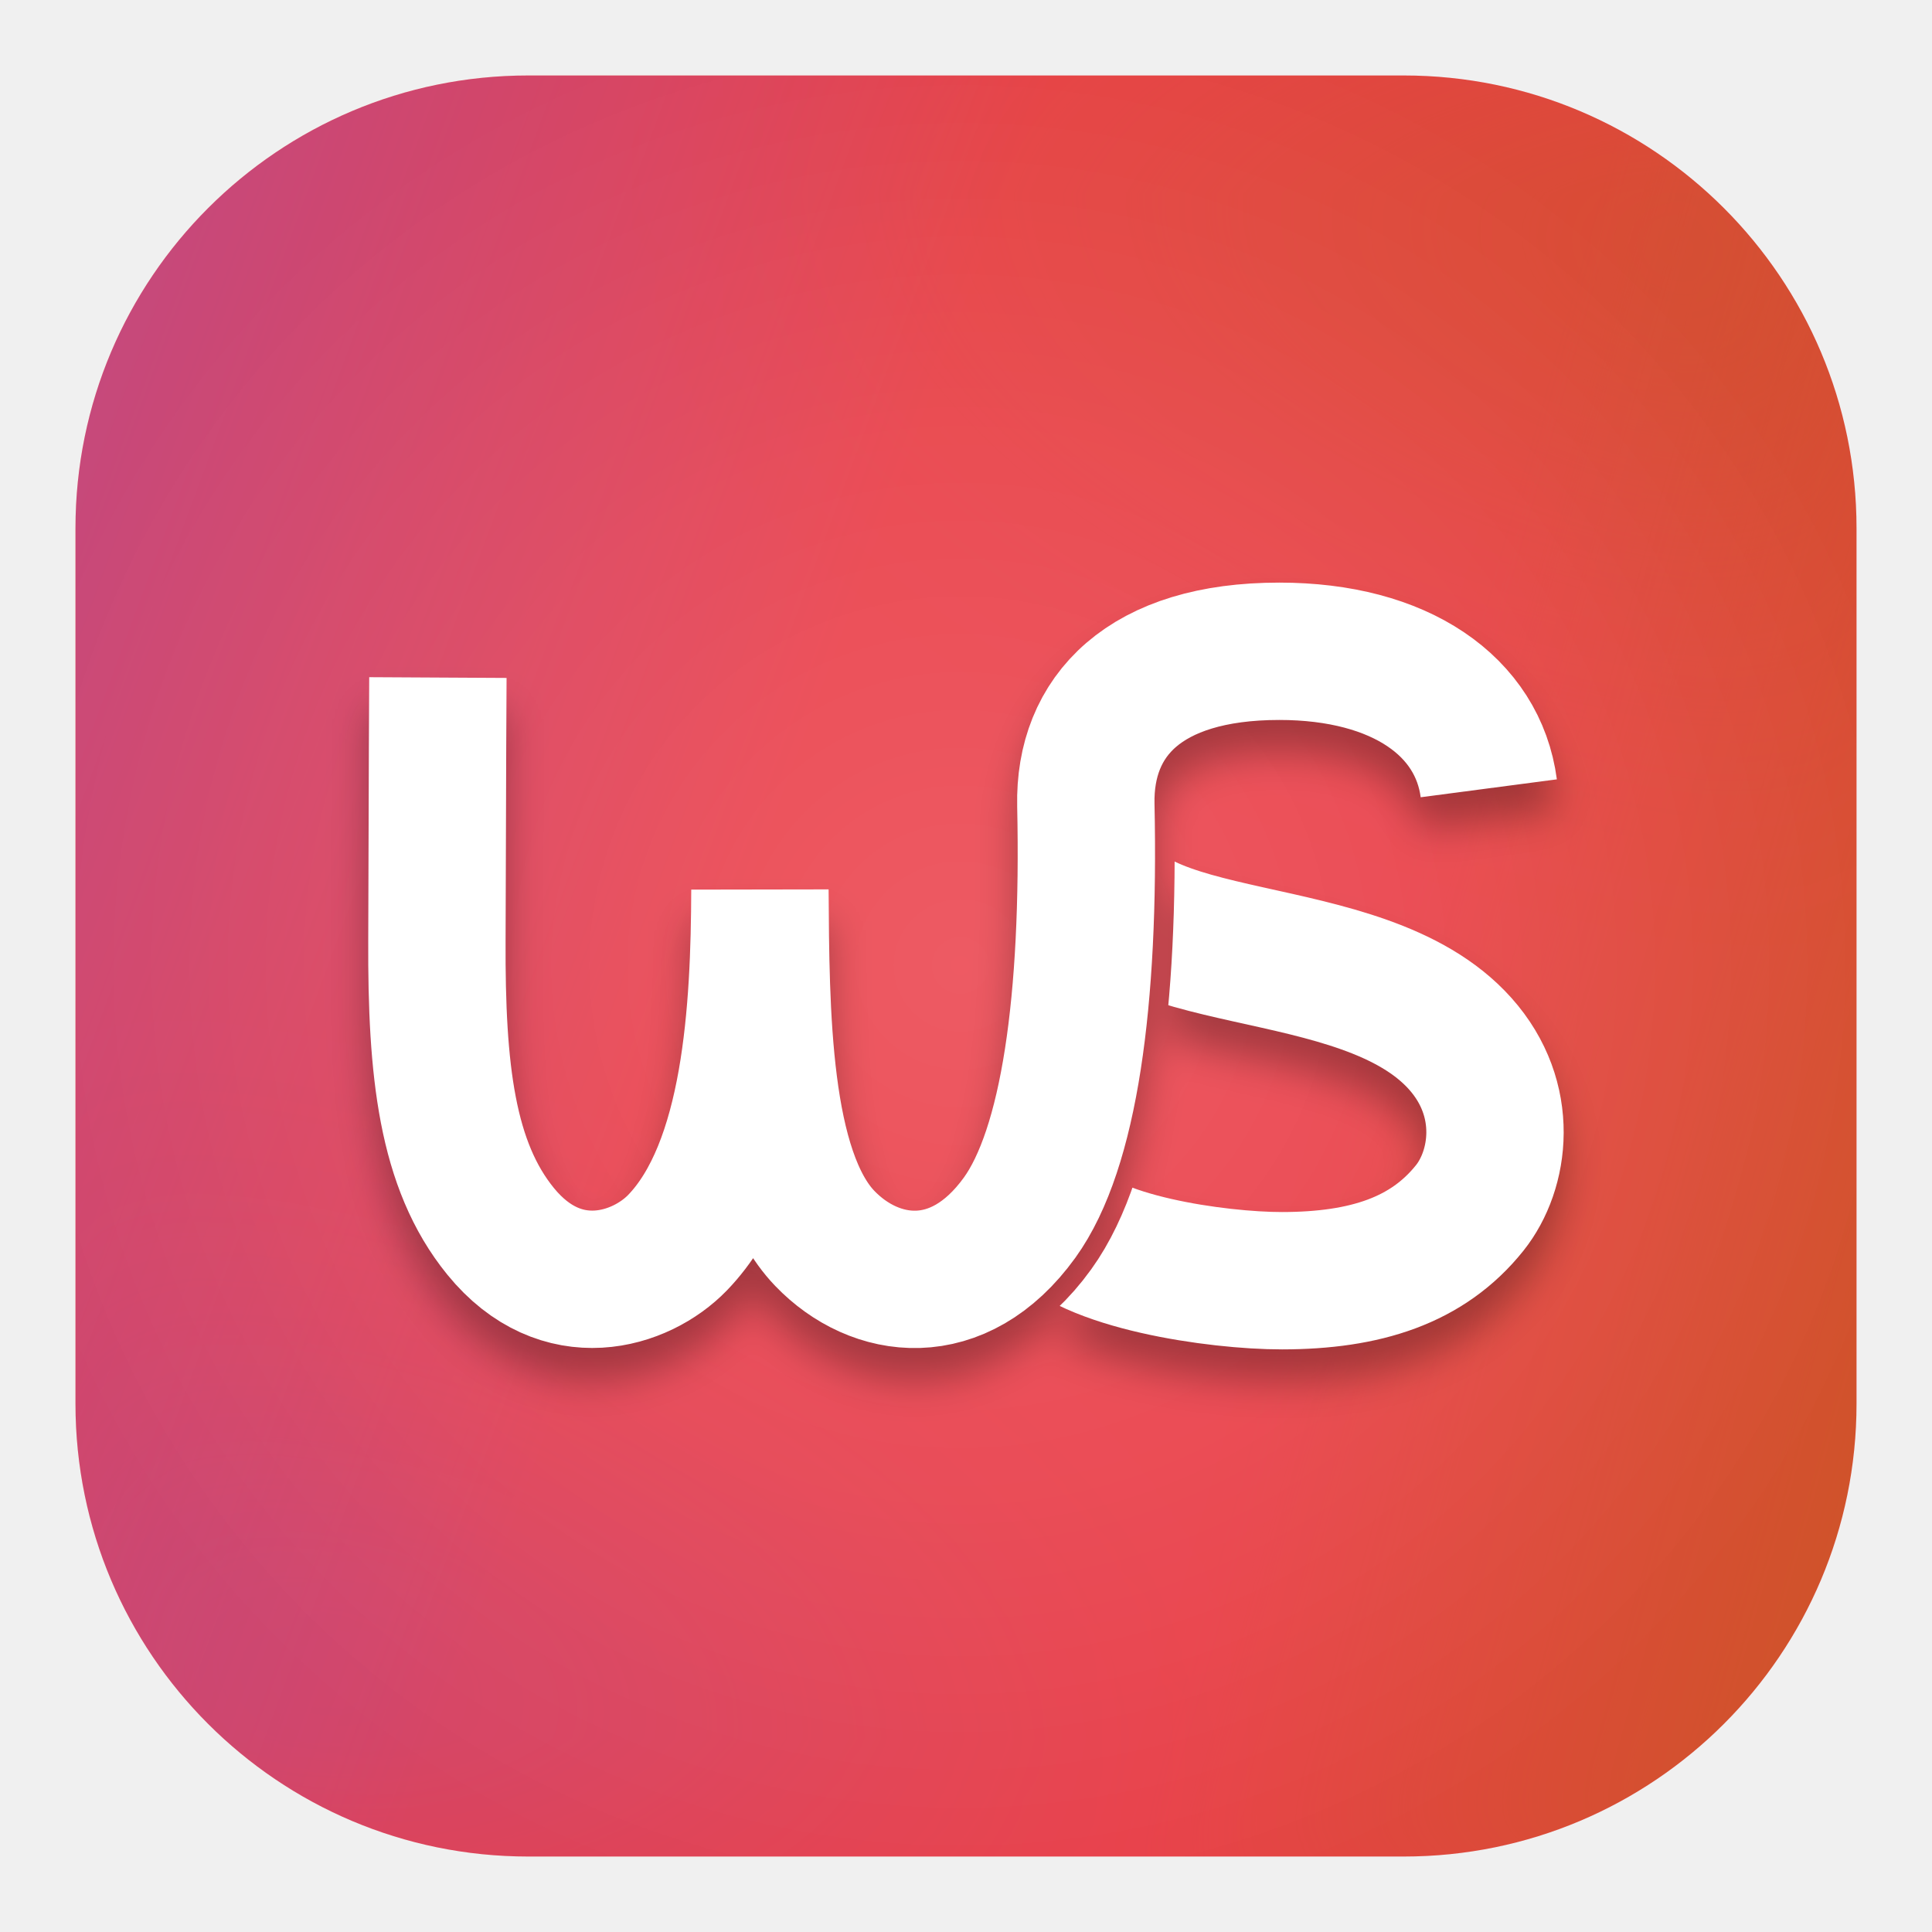
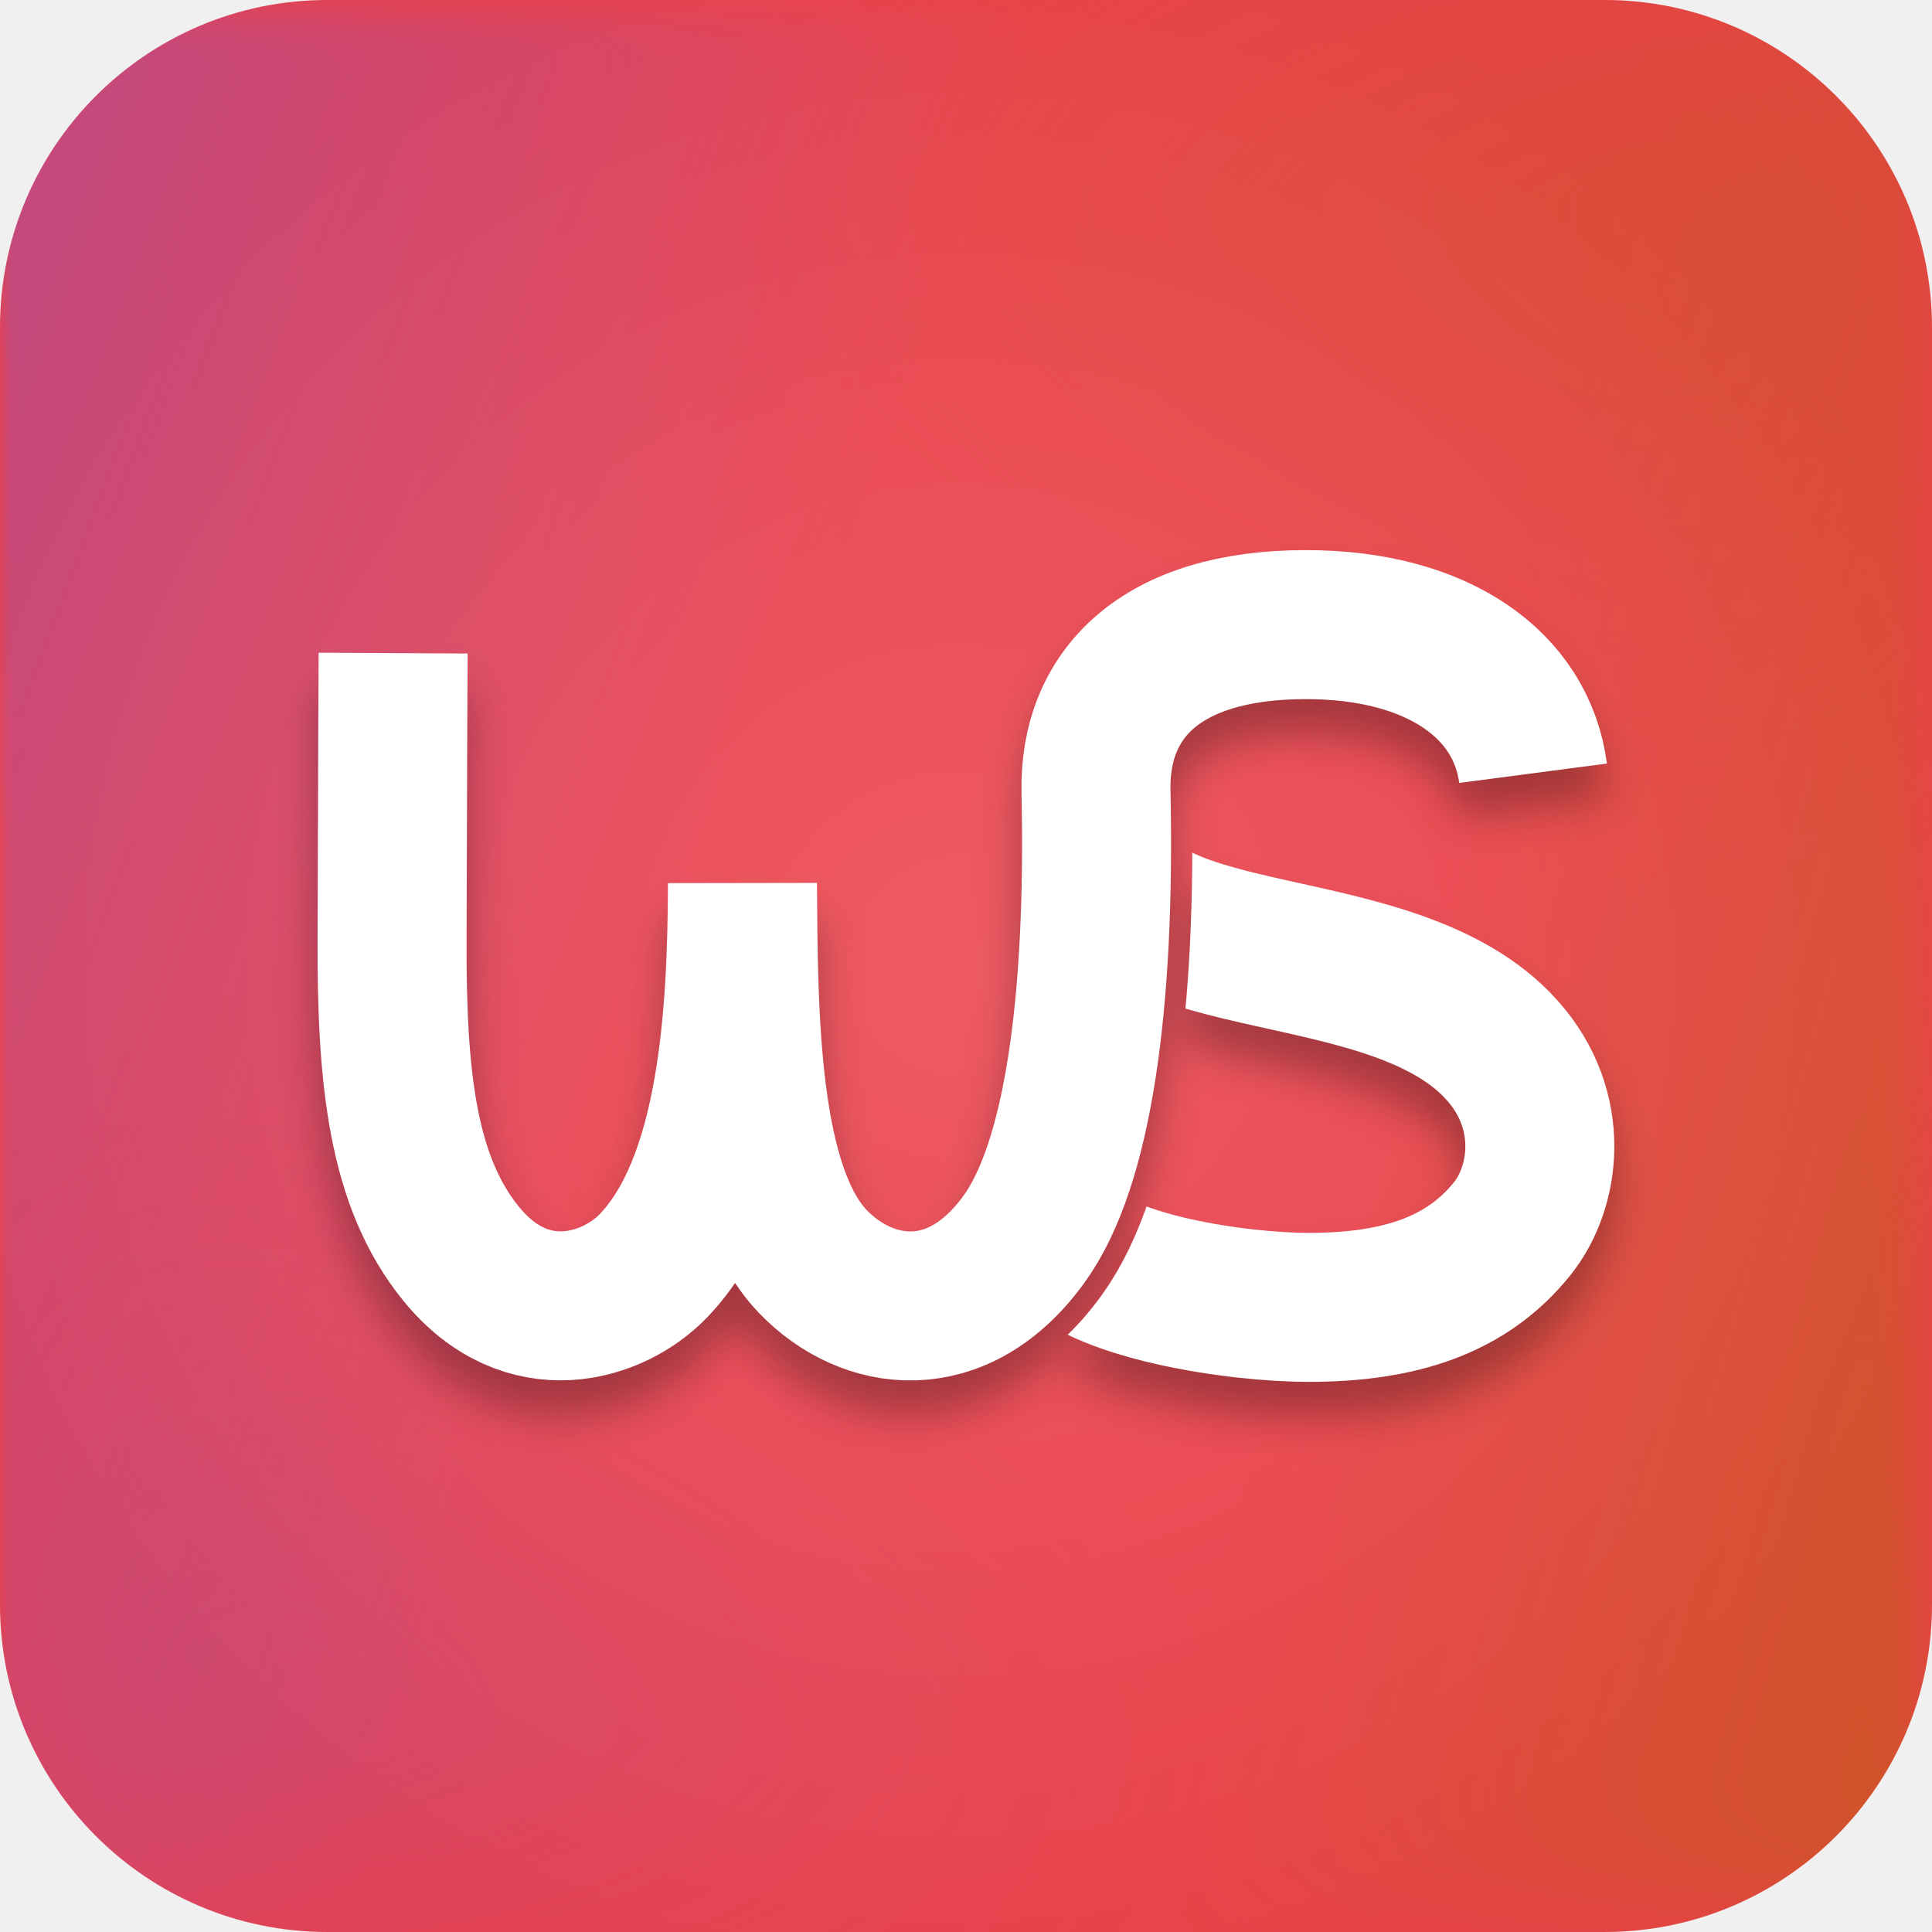
<svg xmlns="http://www.w3.org/2000/svg" xmlns:xlink="http://www.w3.org/1999/xlink" clip-rule="evenodd" fill-rule="evenodd" stroke-linejoin="round" stroke-miterlimit="2" viewBox="0 0 128 128" version="1.1" id="svg8569">
  <defs id="defs8573">
    <linearGradient id="linearGradient14880">
      <stop style="stop-color:#d8d8d8;stop-opacity:1" offset="0" id="stop14876" />
      <stop style="stop-color:#a5a5a5;stop-opacity:1" offset="1" id="stop14878" />
    </linearGradient>
    <linearGradient id="linearGradient14811">
      <stop style="stop-color:#eb7438;stop-opacity:1;" offset="0" id="stop14807" />
      <stop style="stop-color:#eb7438;stop-opacity:0;" offset="1" id="stop14809" />
    </linearGradient>
    <linearGradient id="linearGradient14797">
      <stop style="stop-color:#eb7438;stop-opacity:1;" offset="0" id="stop14793" />
      <stop style="stop-color:#eb7438;stop-opacity:0;" offset="1" id="stop14795" />
    </linearGradient>
    <linearGradient id="linearGradient14041">
      <stop style="stop-color:#322c70;stop-opacity:1;" offset="0" id="stop14037" />
      <stop style="stop-color:#322c70;stop-opacity:0;" offset="1" id="stop14039" />
    </linearGradient>
    <linearGradient id="linearGradient12426">
      <stop style="stop-color:#322c70;stop-opacity:1;" offset="0" id="stop12422" />
      <stop style="stop-color:#322c70;stop-opacity:0;" offset="1" id="stop12424" />
    </linearGradient>
    <filter style="color-interpolation-filters:sRGB;" id="filter8916" x="-0.109" y="-0.184" width="1.219" height="1.419">
      <feFlood flood-opacity="0.3" flood-color="rgb(0,0,0)" result="flood" id="feFlood8906" />
      <feComposite in="flood" in2="SourceGraphic" operator="in" result="composite1" id="feComposite8908" />
      <feGaussianBlur in="composite1" stdDeviation="1" result="blur" id="feGaussianBlur8910" />
      <feOffset dx="0" dy="1.65" result="offset" id="feOffset8912" />
      <feComposite in="SourceGraphic" in2="offset" operator="over" result="composite2" id="feComposite8914" />
    </filter>
    <linearGradient xlink:href="#linearGradient12426" id="linearGradient12428" x1="-20.058" y1="29.48" x2="71.116" y2="29.48" gradientUnits="userSpaceOnUse" gradientTransform="matrix(1.043229,-2.9441518e-8,4.3166175e-8,2.120166,25.09149,-42.6741)" />
    <radialGradient xlink:href="#linearGradient14041" id="radialGradient14043" cx="48.41" cy="107.757" fx="48.41" fy="107.757" r="17.498" gradientTransform="matrix(3.267994,0,0,1.366667,-121.1449,-37.03202)" gradientUnits="userSpaceOnUse" />
    <filter style="color-interpolation-filters:sRGB" id="filter14049" x="-0.198" y="-0.474" width="1.397" height="1.948">
      <feGaussianBlur stdDeviation="9.451" id="feGaussianBlur14051" />
    </filter>
    <filter style="color-interpolation-filters:sRGB" id="filter14053" x="-0.039" y="-0.018" width="1.078" height="1.037">
      <feGaussianBlur stdDeviation="1.546" id="feGaussianBlur14055" />
    </filter>
    <linearGradient xlink:href="#linearGradient14797" id="linearGradient14799" x1="78.74" y1="65.325" x2="127.15" y2="65.325" gradientUnits="userSpaceOnUse" gradientTransform="matrix(0.9657842,0,1.0986861e-8,1.109693,-228.749,-93.39145)" />
    <radialGradient xlink:href="#linearGradient14811" id="radialGradient14813" cx="100.904" cy="15.602" fx="100.904" fy="15.602" r="52.785" gradientTransform="matrix(1.497863,1.6523711e-8,0,0.5969406,-42.69032,-25.45598)" gradientUnits="userSpaceOnUse" />
    <filter style="color-interpolation-filters:sRGB" id="filter14862" x="-0.25" y="-0.626" width="1.499" height="2.253">
      <feGaussianBlur stdDeviation="16.447" id="feGaussianBlur14864" />
    </filter>
    <radialGradient xlink:href="#linearGradient14880" id="radialGradient14882" cx="63.626" cy="63.961" fx="63.626" fy="63.961" r="64.296" gradientTransform="matrix(1,0,0,0.9947917,0,0.3331291)" gradientUnits="userSpaceOnUse" />
    <filter style="color-interpolation-filters:sRGB" id="filter26551" x="-0.162" y="-0.053" width="1.323" height="1.107">
      <feGaussianBlur stdDeviation="3.149" id="feGaussianBlur26553" />
    </filter>
-     <clipPath clipPathUnits="userSpaceOnUse" id="clipPath51482">
-       <path style="fill:#e42f37;stroke-width:0.989" id="rect51484" width="118" height="118" x="5" y="5" d="m 35,5 h 58 a 30,30 45 0 1 30,30 V 93 A 30,30 135 0 1 93,123 H 35 A 30,30 45 0 1 5,93 V 35 A 30,30 135 0 1 35,5 Z" />
+     <clipPath clipPathUnits="userSpaceOnUse" id="clipPath4666">
+       <path style="fill:#e54850;stroke:none;stroke-width:8.738px;stroke-miterlimit:2;-inkscape-stroke:none;stop-color:#000000" id="rect4668" width="118" height="118" x="5" y="5" d="m 25,5 h 78 a 20,20 45 0 1 20,20 v 78 a 20,20 135 0 1 -20,20 H 25 a 20,20 45 0 1 -20,-20 V 25 A 20,20 135 0 1 25,5 Z" />
    </clipPath>
  </defs>
  <mask id="letterMask" maskUnits="userSpaceOnUse">
    <rect width="1337" height="744" fill="white" id="rect8556" />
    <path style="fill: none; stroke-linejoin: miter; stroke-width: 9px; stroke: rgb(0, 0, 0);" d="M 57.123 78.219 C 59.668 80.866 63.929 81.479 67.048 77.159 C 69.574 73.66 70.638 66.107 70.424 56.132" id="path8558" />
  </mask>
-   <g id="layer1" clip-path="url(#clipPath51482)">
-     <rect style="opacity:1;fill:#e42f37;fill-opacity:1" id="bgred" width="130.076" height="129.468" x="-0.608" y="-0.608" />
-     <rect style="display:inline;opacity:1;mix-blend-mode:soft-light;fill:url(#radialGradient14882);fill-opacity:1" id="lightgradient" width="128.592" height="127.922" x="-0.67" y="0" />
-     <rect style="opacity:0.331;mix-blend-mode:hue;fill:url(#linearGradient12428);fill-opacity:1;stroke-width:1.487;filter:url(#filter14053)" id="gradientpurple1" width="95.116" height="202.327" x="4.166" y="-81.335" transform="matrix(0.5896014,0.3197522,-0.2981892,0.8048322,-8.098556,27.00316)" />
-     <rect style="display:inline;opacity:0.298;mix-blend-mode:hue;fill:url(#radialGradient14043);fill-opacity:1;stroke-width:2.178;filter:url(#filter14049)" id="purplecirclegrad" width="114.365" height="47.827" x="-20.122" y="86.322" transform="matrix(1.060913,0.3276624,-0.298853,1.114212,18.6855,-18.2471)" />
-     <rect style="display:inline;opacity:0.888;mix-blend-mode:hue;fill:url(#linearGradient14799);fill-opacity:1;stroke-width:1.035;filter:url(#filter26551)" id="orangegradient" width="46.754" height="141.745" x="-152.703" y="-91.773" transform="matrix(-0.9296298,-0.368495,0.2694401,-0.9630171,0,0)" />
-     <rect style="opacity:0.918;mix-blend-mode:hue;fill:url(#radialGradient14813);fill-opacity:1;stroke-width:1.337;filter:url(#filter14862)" id="orangecirclegrad" width="158.129" height="63.019" x="29.385" y="-47.652" transform="matrix(0.8583418,0.2126563,-0.3281095,0.8211684,15.89119,2.773167)" />
-   </g>
-   <path d="M 50,5 H 78 C 91.807,5 117.908,6.422 121.984,18.688 123.097,22.039 123,36.193 123,50 v 28 c 0,13.807 -0.252,35.935 -9,41.706 C 103,123 103,123 103,123 H 50 C 36.193,123 10.092,121.578 6.016,109.312 4.903,105.961 5,91.807 5,78 V 50 C 5,36.193 6.422,10.092 18.688,6.016 22.039,4.903 36.193,5 50,5 Z" fill="#386fdc" style="display:none;fill:#e3252e;fill-opacity:1" id="path12484" />
-   <g id="logo" transform="matrix(1.299994,0,0,1.299994,-19.61091,-19.63254)" style="filter:url(#filter8916)">
-     <path style="fill:none;stroke:#ffffff;stroke-width:7px" d="m 68.788,77.163 c 1.692,2.258 8.32,3.212 11.638,3.209 4.264,-0.004 7.426,-1.035 9.564,-3.712 1.527,-1.913 2.066,-5.512 -0.488,-8.37 -5.033,-5.632 -17.568,-3.46 -18.778,-9.153 -0.54,-2.542 -0.137,-1.181 -0.083,-1.485" mask="url(#letterMask)" id="logos" />
-     <path style="display:inline;fill:none;stroke:#ffffff;stroke-width:7px;stroke-linejoin:miter" d="m 37.402,49.633 c -0.034,6.166 -0.017,5.613 -0.05,13.419 -0.028,6.61 0.501,11.431 3.244,14.8 3.103,3.811 7.167,2.502 9.024,0.576 3.771,-3.909 4.172,-11.898 4.194,-17.975 0.043,6.163 0.051,14.378 3.309,17.766 2.545,2.647 6.806,3.26 9.925,-1.06 2.526,-3.499 3.59,-11.052 3.376,-21.027 -0.097,-4.535 2.987,-7.837 9.855,-7.838 6.205,-10e-4 10.134,2.829 10.68,6.983" id="logow" />
+   <g id="layer3" transform="matrix(1.084746,0,0,1.084746,-5.423729,-5.423729)">
+     <g id="layer1" clip-path="url(#clipPath4666)">
+       <rect style="opacity:1;fill:#e42f37;fill-opacity:1" id="bgred" width="130.076" height="129.468" x="-0.608" y="-0.608" />
+       <rect style="display:inline;opacity:1;mix-blend-mode:soft-light;fill:url(#radialGradient14882);fill-opacity:1" id="lightgradient" width="128.592" height="127.922" x="-0.67" y="0" />
+       <rect style="opacity:0.331;mix-blend-mode:hue;fill:url(#linearGradient12428);fill-opacity:1;stroke-width:1.487;filter:url(#filter14053)" id="gradientpurple1" width="95.116" height="202.327" x="4.166" y="-81.335" transform="matrix(0.5896014,0.3197522,-0.2981892,0.8048322,-8.098556,27.00316)" />
+       <rect style="display:inline;opacity:0.298;mix-blend-mode:hue;fill:url(#radialGradient14043);fill-opacity:1;stroke-width:2.178;filter:url(#filter14049)" id="purplecirclegrad" width="114.365" height="47.827" x="-20.122" y="86.322" transform="matrix(1.060913,0.3276624,-0.298853,1.114212,18.6855,-18.2471)" />
+       <rect style="display:inline;opacity:0.888;mix-blend-mode:hue;fill:url(#linearGradient14799);fill-opacity:1;stroke-width:1.035;filter:url(#filter26551)" id="orangegradient" width="46.754" height="141.745" x="-152.703" y="-91.773" transform="matrix(-0.9296298,-0.368495,0.2694401,-0.9630171,0,0)" />
+       <rect style="opacity:0.918;mix-blend-mode:hue;fill:url(#radialGradient14813);fill-opacity:1;stroke-width:1.337;filter:url(#filter14862)" id="orangecirclegrad" width="158.129" height="63.019" x="29.385" y="-47.652" transform="matrix(0.8583418,0.2126563,-0.3281095,0.8211684,15.89119,2.773167)" />
+     </g>
+     <g id="logo" transform="matrix(1.299994,0,0,1.299994,-19.61091,-19.63254)" style="filter:url(#filter8916)">
+       <path style="fill:none;stroke:#ffffff;stroke-width:7px" d="m 68.788,77.163 c 1.692,2.258 8.32,3.212 11.638,3.209 4.264,-0.004 7.426,-1.035 9.564,-3.712 1.527,-1.913 2.066,-5.512 -0.488,-8.37 -5.033,-5.632 -17.568,-3.46 -18.778,-9.153 -0.54,-2.542 -0.137,-1.181 -0.083,-1.485" mask="url(#letterMask)" id="logos" />
+       <path style="display:inline;fill:none;stroke:#ffffff;stroke-width:7px;stroke-linejoin:miter" d="m 37.402,49.633 c -0.034,6.166 -0.017,5.613 -0.05,13.419 -0.028,6.61 0.501,11.431 3.244,14.8 3.103,3.811 7.167,2.502 9.024,0.576 3.771,-3.909 4.172,-11.898 4.194,-17.975 0.043,6.163 0.051,14.378 3.309,17.766 2.545,2.647 6.806,3.26 9.925,-1.06 2.526,-3.499 3.59,-11.052 3.376,-21.027 -0.097,-4.535 2.987,-7.837 9.855,-7.838 6.205,-10e-4 10.134,2.829 10.68,6.983" id="logow" />
+     </g>
  </g>
</svg>
